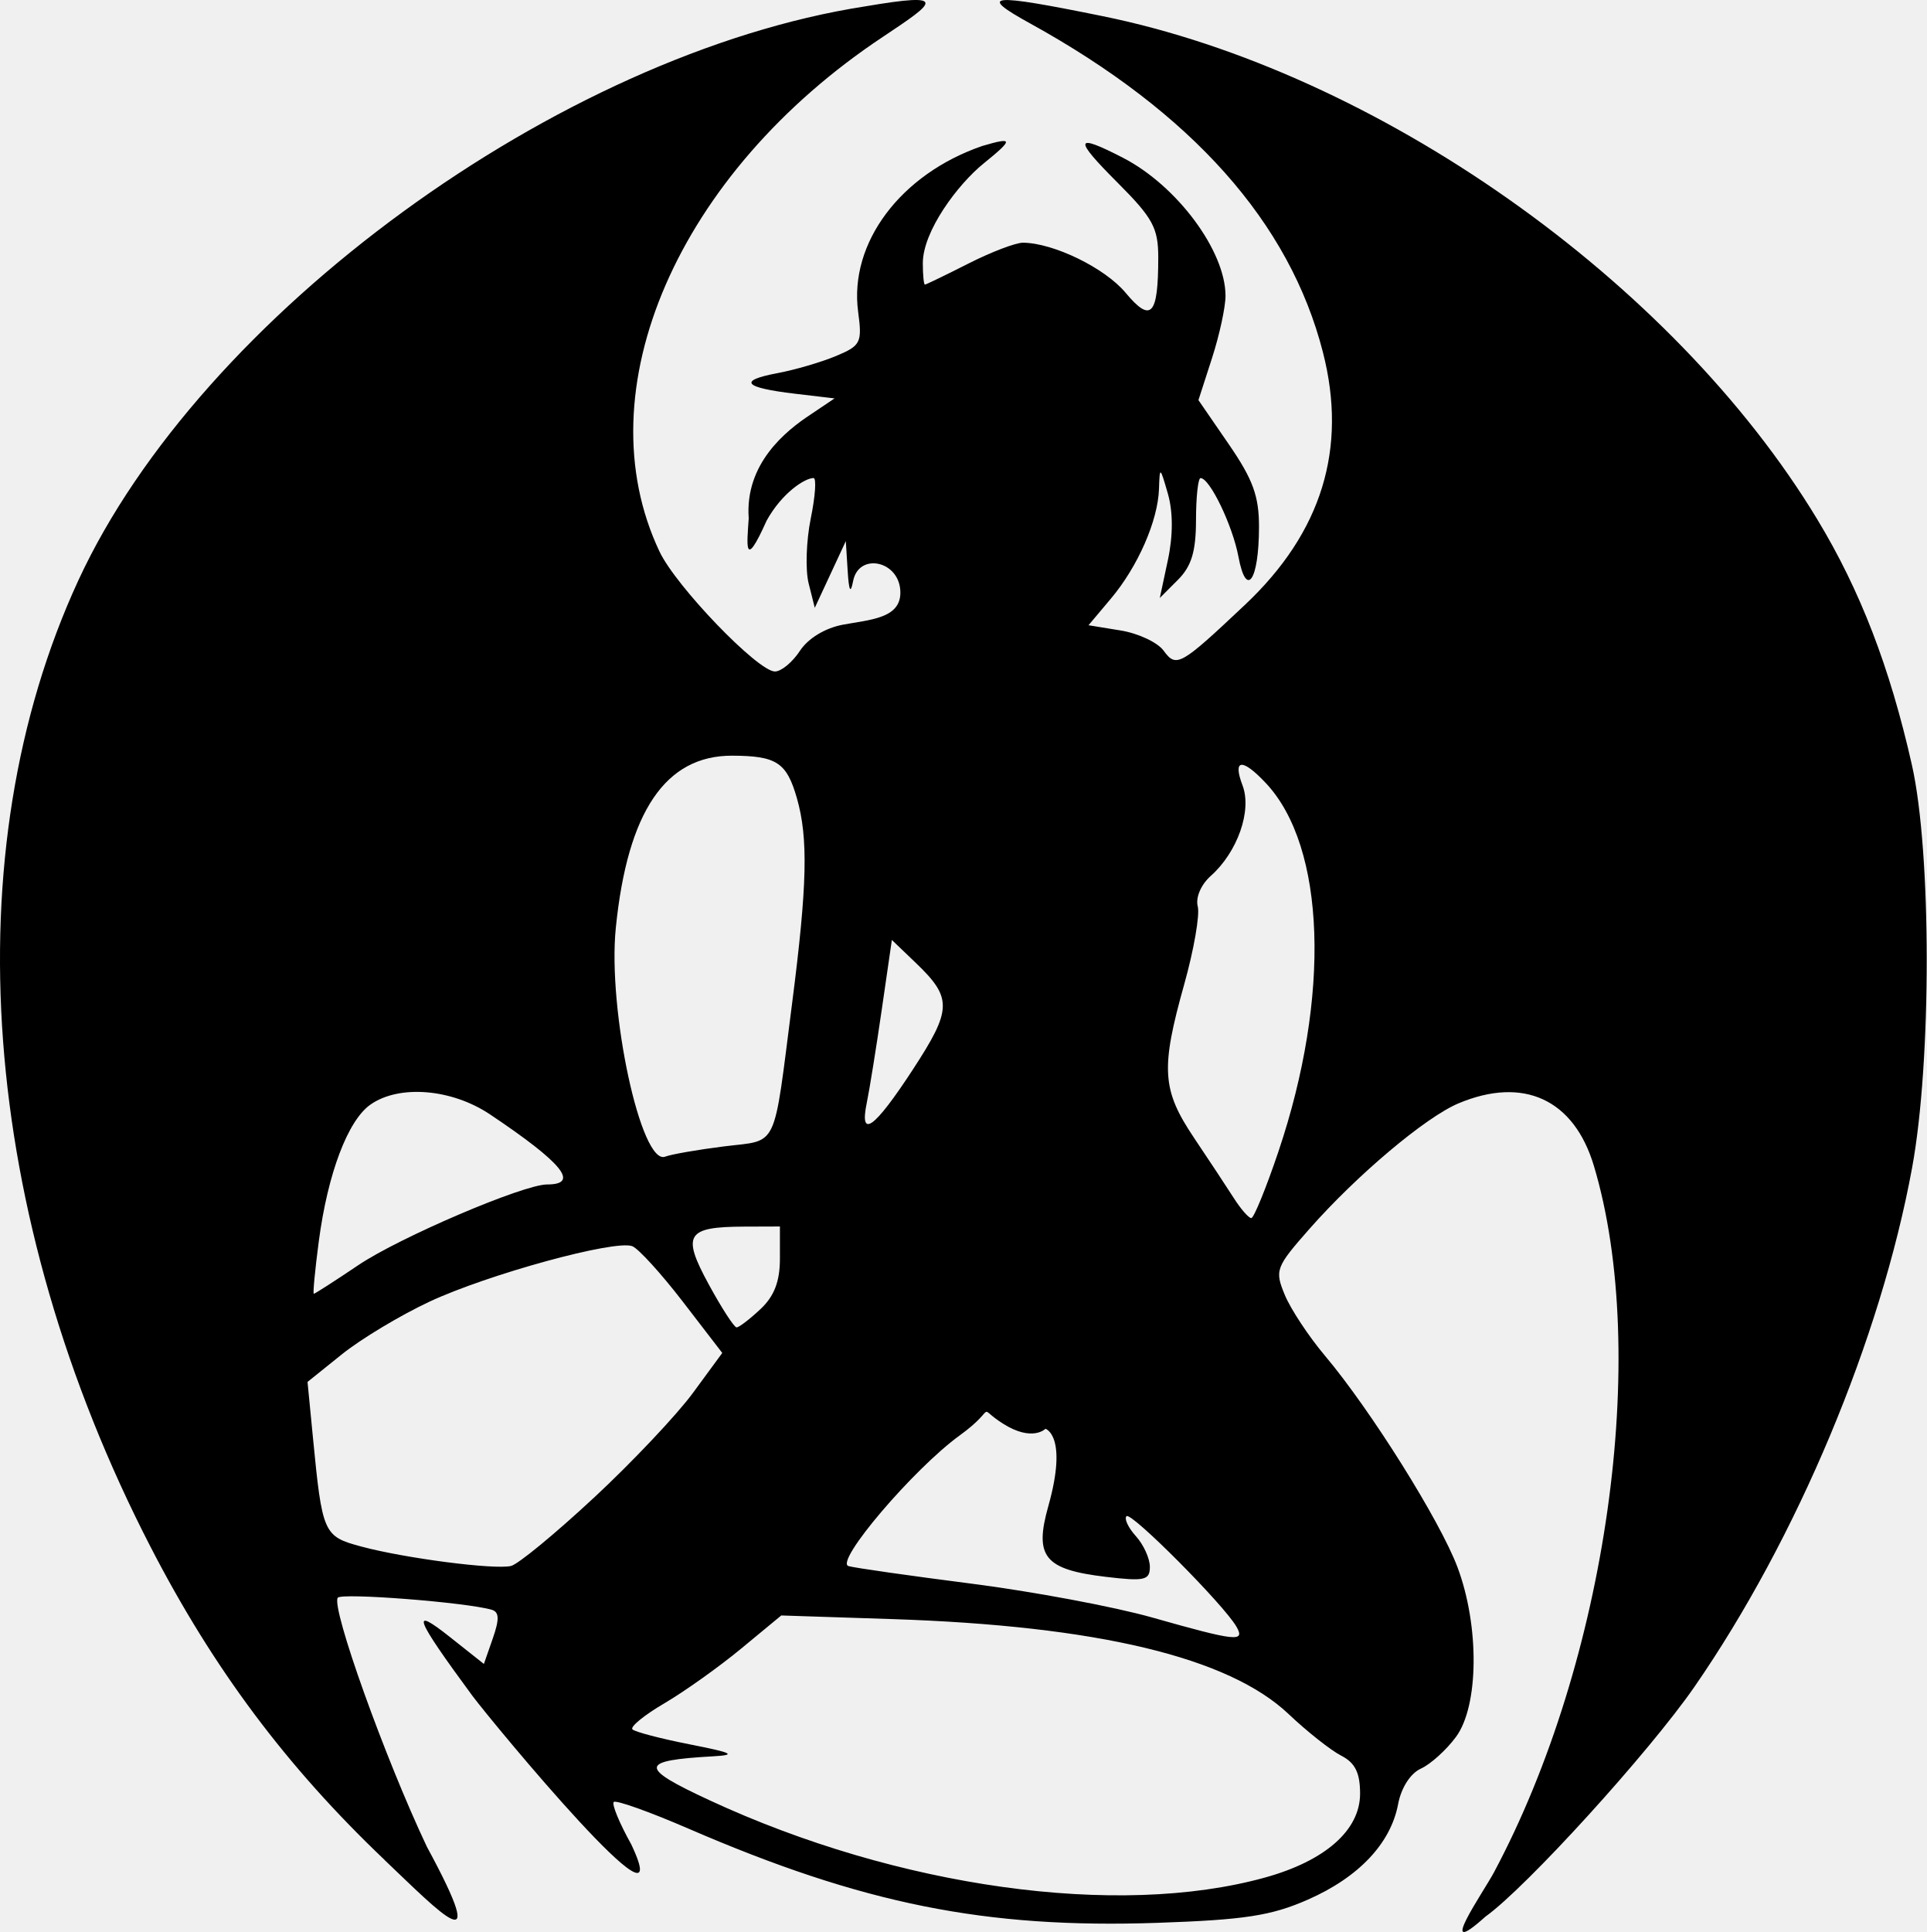
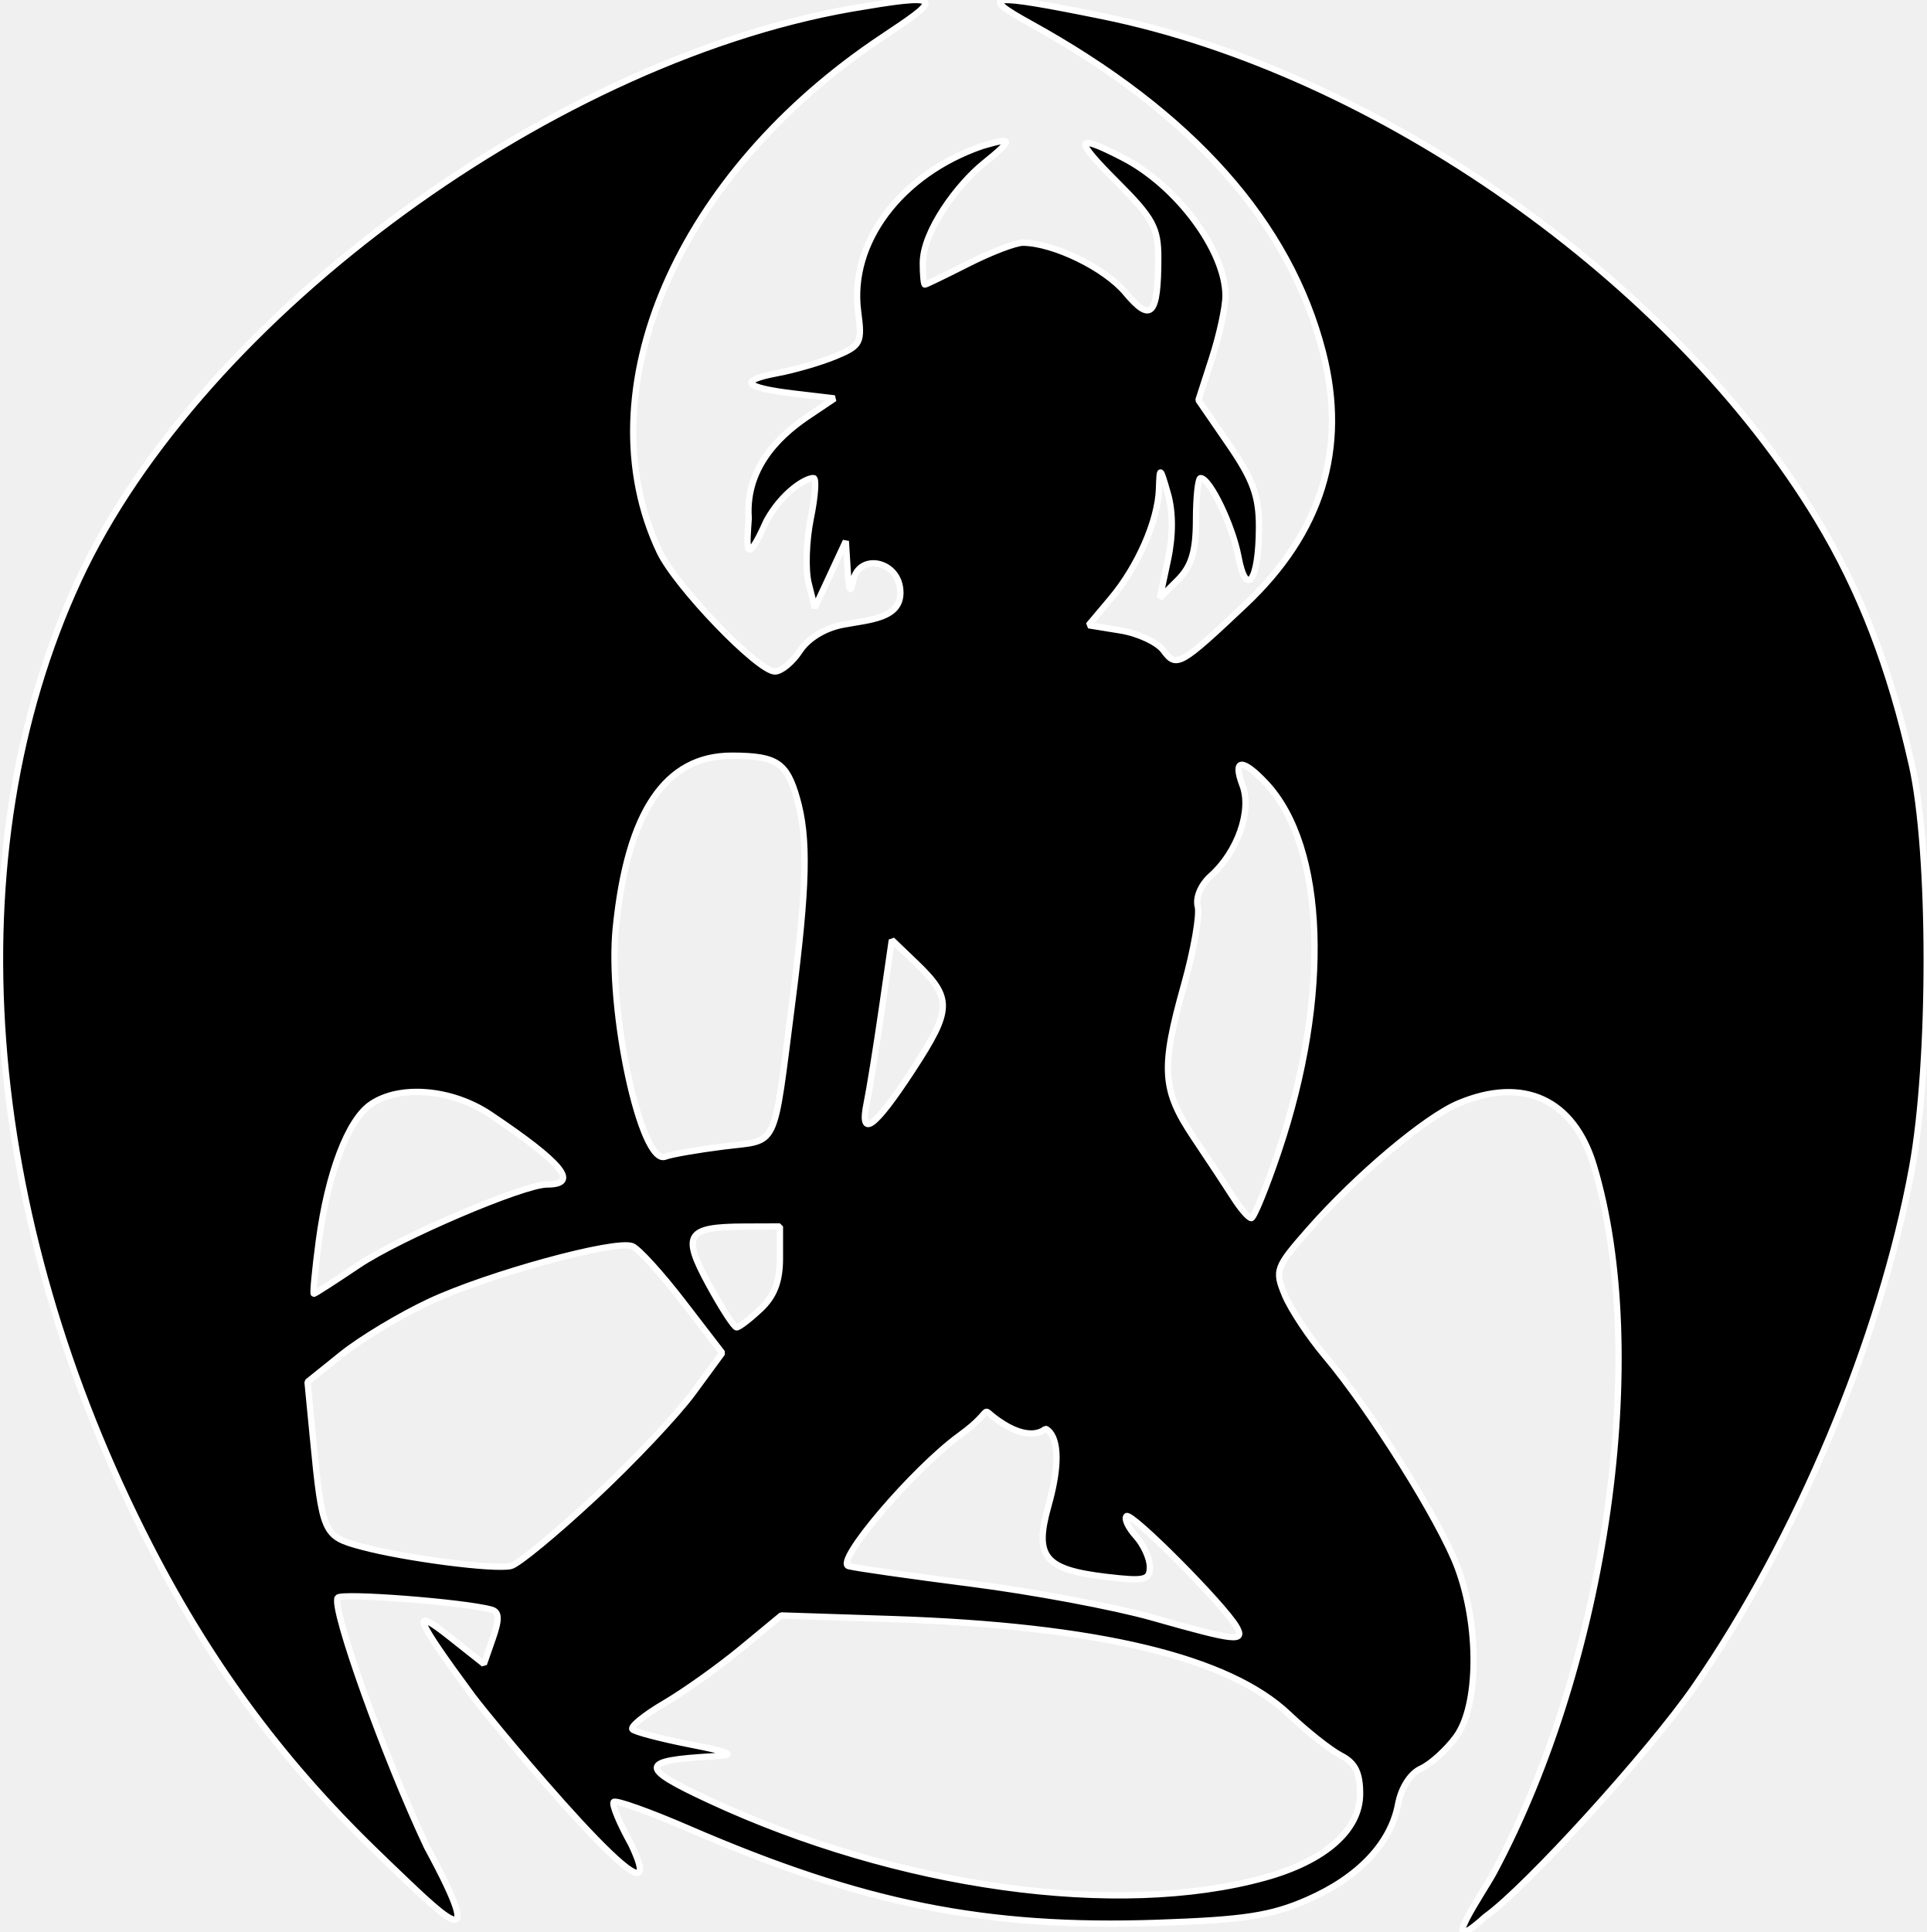
<svg xmlns="http://www.w3.org/2000/svg" width="305.548" height="306.314" viewBox="0 0 80.843 81.046" version="1.1" id="svg5">
  <defs id="defs2" />
  <g id="layer1" style="display:inline" transform="translate(-256.3071,-135.7526)">
-     <path style="display:inline;fill:#000000;stroke-width:0.353" d="m 272.445,213.777 c -4.12,-3.921 -7.187,-8.024 -9.828,-13.147 -7.17,-13.913 -8.303,-29.102 -3.023,-40.53 5.135,-11.115 20.178,-22.088 33.007,-24.079 3.581,-0.61 2.93,-0.178 0.756,1.273 -8.618,5.717 -12.582,14.846 -9.377,21.6 0.694,1.463 4.126,5.027 4.841,5.027 0.265,0 0.736,-0.389 1.048,-0.865 0.344,-0.525 1.054,-0.957 1.804,-1.098 1.126,-0.211 2.411,-0.256 2.411,-1.344 0,-1.341 -1.748,-1.709 -1.983,-0.486 -0.107,0.557 -0.176,0.425 -0.229,-0.441 l -0.077,-1.235 -0.651,1.399 -0.651,1.399 -0.258,-1.027 c -0.142,-0.565 -0.101,-1.789 0.089,-2.722 0.191,-0.932 0.244,-1.695 0.117,-1.695 -0.355,0 -1.317,0.61 -1.968,1.786 -0.973,2.172 -0.821,0.966 -0.752,-0.097 -0.167,-2.288 1.551,-3.67 2.609,-4.362 l 0.993,-0.668 -1.661,-0.196 c -2.155,-0.255 -2.407,-0.55 -0.737,-0.863 0.737,-0.138 1.842,-0.461 2.456,-0.718 1.043,-0.435 1.105,-0.559 0.931,-1.856 -0.387,-2.884 1.779,-5.776 5.208,-6.956 1.299,-0.38 1.332,-0.299 0.053,0.737 -1.077,0.872 -2.547,2.835 -2.547,4.18 0,0.495 0.04,0.899 0.088,0.898 0.049,-8.1e-4 0.869,-0.398 1.824,-0.882 0.955,-0.484 1.986,-0.878 2.293,-0.875 1.285,0.012 3.434,1.06 4.3,2.097 1.073,1.285 1.373,0.962 1.373,-1.476 0,-1.243 -0.227,-1.659 -1.713,-3.146 -1.855,-1.855 -1.804,-2.086 0.228,-1.04 2.269,1.167 4.307,3.909 4.307,5.795 0,0.472 -0.255,1.65 -0.568,2.616 l -0.568,1.757 1.273,1.851 c 1.017,1.479 1.272,2.179 1.268,3.487 -0.007,2.249 -0.532,2.996 -0.863,1.23 -0.246,-1.313 -1.203,-3.299 -1.589,-3.297 -0.104,6e-4 -0.19,0.791 -0.191,1.757 -0.002,1.324 -0.189,1.942 -0.761,2.514 l -0.758,0.758 0.34,-1.594 c 0.218,-1.024 0.218,-2.017 -10e-4,-2.779 -0.331,-1.149 -0.342,-1.155 -0.373,-0.204 -0.043,1.336 -0.887,3.262 -2.019,4.606 l -0.938,1.115 1.346,0.219 c 0.74,0.12 1.552,0.501 1.804,0.846 0.535,0.732 0.699,0.639 3.42,-1.927 3.218,-3.034 4.301,-6.548 3.265,-10.59 -1.396,-5.449 -5.493,-10.049 -12.289,-13.796 -2.214,-1.221 -1.717,-1.271 3.031,-0.306 11.503,2.337 23.942,11.091 30.001,21.114 1.804,2.983 3.044,6.202 3.968,10.296 0.826,3.659 0.832,12.425 0.01,16.899 -1.317,7.175 -4.83,15.553 -9.126,21.767 -1.902,2.751 -7.075,8.439 -8.777,9.651 -2.154,1.937 -0.084,-1.029 0.355,-1.851 4.741,-8.873 6.563,-21.743 4.196,-29.644 -0.836,-2.789 -2.951,-3.766 -5.679,-2.622 -1.384,0.581 -4.269,3.01 -6.262,5.274 -1.41,1.602 -1.456,1.727 -1.028,2.762 0.247,0.596 1.004,1.743 1.683,2.548 1.916,2.273 4.83,6.922 5.562,8.872 0.927,2.47 0.899,5.813 -0.059,7.117 -0.403,0.548 -1.066,1.149 -1.474,1.334 -0.441,0.201 -0.828,0.803 -0.957,1.489 -0.31,1.651 -1.654,3.072 -3.796,4.012 -1.529,0.671 -2.651,0.844 -6.295,0.969 -7.22,0.247 -12.371,-0.787 -19.692,-3.955 -1.629,-0.705 -3.036,-1.206 -3.127,-1.115 -0.091,0.091 0.238,0.889 0.731,1.772 2.145,4.512 -5.741,-5.001 -6.659,-6.222 -2.433,-3.305 -2.621,-3.797 -0.945,-2.469 l 1.425,1.129 0.375,-1.076 c 0.282,-0.81 0.269,-1.107 -0.053,-1.199 -1.089,-0.313 -6.321,-0.719 -6.456,-0.501 -0.271,0.439 1.986,6.739 3.742,10.445 2.76,5.092 0.562,2.778 -1.776,0.555 z m 36.935,0.738 c 2.53,-0.7 3.992,-1.989 3.992,-3.518 0,-0.879 -0.208,-1.297 -0.794,-1.597 -0.437,-0.224 -1.429,-1.008 -2.205,-1.744 -2.513,-2.382 -8.025,-3.702 -16.64,-3.984 l -4.646,-0.152 -1.686,1.393 c -0.927,0.766 -2.376,1.798 -3.219,2.292 -0.843,0.494 -1.446,0.986 -1.339,1.093 0.107,0.107 1.185,0.389 2.397,0.628 1.831,0.361 1.995,0.446 0.968,0.504 -3.088,0.174 -3.11,0.46 -0.141,1.838 7.9,3.669 17.141,4.956 23.313,3.247 z m -1.194,-10.522 c -0.517,-0.909 -4.419,-4.833 -4.614,-4.638 -0.105,0.105 0.072,0.483 0.394,0.839 0.322,0.356 0.586,0.935 0.586,1.286 0,0.562 -0.219,0.613 -1.831,0.422 -2.592,-0.307 -3.029,-0.84 -2.43,-2.966 0.836,-2.97 -0.119,-3.247 -0.119,-3.247 0,0 -0.545,0.562 -1.772,-0.209 -1.193,-0.75 -0.17,-0.714 -1.82,0.482 -1.945,1.409 -5.27,5.314 -4.672,5.487 0.261,0.076 2.583,0.407 5.161,0.737 2.578,0.33 5.991,0.969 7.585,1.421 3.521,0.998 3.904,1.04 3.533,0.386 z m -26.969,-5.403 c 1.614,-1.501 3.487,-3.484 4.164,-4.406 l 1.23,-1.676 -1.654,-2.15 c -0.91,-1.182 -1.865,-2.231 -2.122,-2.329 -0.726,-0.279 -6.056,1.18 -8.515,2.331 -1.216,0.569 -2.864,1.559 -3.661,2.199 l -1.449,1.164 0.223,2.296 c 0.396,4.077 0.442,4.182 2.033,4.61 1.824,0.491 5.581,0.979 6.281,0.815 0.295,-0.069 1.856,-1.353 3.469,-2.855 z m 6.997,-7.92 c 0.578,-0.543 0.816,-1.162 0.816,-2.117 v -1.35 l -1.499,0.005 c -2.428,0.009 -2.626,0.332 -1.487,2.424 0.54,0.992 1.066,1.804 1.168,1.804 0.102,0 0.553,-0.345 1.002,-0.767 z m -16.864,-1.851 c 1.727,-1.162 6.916,-3.379 7.909,-3.379 1.387,0 0.656,-0.898 -2.393,-2.94 -1.606,-1.075 -3.808,-1.257 -5.014,-0.412 -0.952,0.667 -1.793,2.891 -2.169,5.733 -0.16,1.213 -0.254,2.205 -0.209,2.205 0.045,0 0.889,-0.543 1.876,-1.207 z m 38.595,-4.756 c 2.201,-6.521 1.988,-12.783 -0.526,-15.459 -0.995,-1.059 -1.402,-1.02 -0.979,0.095 0.402,1.056 -0.209,2.797 -1.331,3.796 -0.413,0.367 -0.645,0.91 -0.548,1.281 0.093,0.354 -0.163,1.824 -0.567,3.266 -0.995,3.547 -0.939,4.429 0.411,6.442 0.631,0.94 1.385,2.082 1.676,2.538 0.291,0.455 0.618,0.828 0.726,0.829 0.108,3.5e-4 0.62,-1.254 1.138,-2.787 z m -23.259,-0.22 c 2.304,-0.288 2.053,0.24 2.856,-6.008 0.635,-4.939 0.681,-6.924 0.2,-8.601 -0.429,-1.497 -0.851,-1.774 -2.713,-1.781 -2.8,-0.01 -4.394,2.348 -4.885,7.227 -0.348,3.456 1.063,9.981 2.073,9.593 0.258,-0.099 1.369,-0.292 2.468,-0.43 z m 7.914,-3.213 c 1.658,-2.537 1.671,-3.01 0.126,-4.49 l -0.999,-0.957 -0.424,2.923 c -0.233,1.608 -0.515,3.36 -0.626,3.894 -0.323,1.556 0.301,1.112 1.923,-1.369 z" id="path5572" />
+     <path style="display:inline;fill:#000000;stroke-width:0.265;stroke:#ffffff;stroke-opacity:1;stroke-miterlimit:4;stroke-dasharray:none;stroke-linecap:round;stroke-linejoin:bevel" d="m 272.445,213.777 c -4.12,-3.921 -7.187,-8.024 -9.828,-13.147 -7.17,-13.913 -8.303,-29.102 -3.023,-40.53 5.135,-11.115 20.178,-22.088 33.007,-24.079 3.581,-0.61 2.93,-0.178 0.756,1.273 -8.618,5.717 -12.582,14.846 -9.377,21.6 0.694,1.463 4.126,5.027 4.841,5.027 0.265,0 0.736,-0.389 1.048,-0.865 0.344,-0.525 1.054,-0.957 1.804,-1.098 1.126,-0.211 2.411,-0.256 2.411,-1.344 0,-1.341 -1.748,-1.709 -1.983,-0.486 -0.107,0.557 -0.176,0.425 -0.229,-0.441 l -0.077,-1.235 -0.651,1.399 -0.651,1.399 -0.258,-1.027 c -0.142,-0.565 -0.101,-1.789 0.089,-2.722 0.191,-0.932 0.244,-1.695 0.117,-1.695 -0.355,0 -1.317,0.61 -1.968,1.786 -0.973,2.172 -0.821,0.966 -0.752,-0.097 -0.167,-2.288 1.551,-3.67 2.609,-4.362 l 0.993,-0.668 -1.661,-0.196 c -2.155,-0.255 -2.407,-0.55 -0.737,-0.863 0.737,-0.138 1.842,-0.461 2.456,-0.718 1.043,-0.435 1.105,-0.559 0.931,-1.856 -0.387,-2.884 1.779,-5.776 5.208,-6.956 1.299,-0.38 1.332,-0.299 0.053,0.737 -1.077,0.872 -2.547,2.835 -2.547,4.18 0,0.495 0.04,0.899 0.088,0.898 0.049,-8.1e-4 0.869,-0.398 1.824,-0.882 0.955,-0.484 1.986,-0.878 2.293,-0.875 1.285,0.012 3.434,1.06 4.3,2.097 1.073,1.285 1.373,0.962 1.373,-1.476 0,-1.243 -0.227,-1.659 -1.713,-3.146 -1.855,-1.855 -1.804,-2.086 0.228,-1.04 2.269,1.167 4.307,3.909 4.307,5.795 0,0.472 -0.255,1.65 -0.568,2.616 l -0.568,1.757 1.273,1.851 c 1.017,1.479 1.272,2.179 1.268,3.487 -0.007,2.249 -0.532,2.996 -0.863,1.23 -0.246,-1.313 -1.203,-3.299 -1.589,-3.297 -0.104,6e-4 -0.19,0.791 -0.191,1.757 -0.002,1.324 -0.189,1.942 -0.761,2.514 l -0.758,0.758 0.34,-1.594 c 0.218,-1.024 0.218,-2.017 -10e-4,-2.779 -0.331,-1.149 -0.342,-1.155 -0.373,-0.204 -0.043,1.336 -0.887,3.262 -2.019,4.606 l -0.938,1.115 1.346,0.219 c 0.74,0.12 1.552,0.501 1.804,0.846 0.535,0.732 0.699,0.639 3.42,-1.927 3.218,-3.034 4.301,-6.548 3.265,-10.59 -1.396,-5.449 -5.493,-10.049 -12.289,-13.796 -2.214,-1.221 -1.717,-1.271 3.031,-0.306 11.503,2.337 23.942,11.091 30.001,21.114 1.804,2.983 3.044,6.202 3.968,10.296 0.826,3.659 0.832,12.425 0.01,16.899 -1.317,7.175 -4.83,15.553 -9.126,21.767 -1.902,2.751 -7.075,8.439 -8.777,9.651 -2.154,1.937 -0.084,-1.029 0.355,-1.851 4.741,-8.873 6.563,-21.743 4.196,-29.644 -0.836,-2.789 -2.951,-3.766 -5.679,-2.622 -1.384,0.581 -4.269,3.01 -6.262,5.274 -1.41,1.602 -1.456,1.727 -1.028,2.762 0.247,0.596 1.004,1.743 1.683,2.548 1.916,2.273 4.83,6.922 5.562,8.872 0.927,2.47 0.899,5.813 -0.059,7.117 -0.403,0.548 -1.066,1.149 -1.474,1.334 -0.441,0.201 -0.828,0.803 -0.957,1.489 -0.31,1.651 -1.654,3.072 -3.796,4.012 -1.529,0.671 -2.651,0.844 -6.295,0.969 -7.22,0.247 -12.371,-0.787 -19.692,-3.955 -1.629,-0.705 -3.036,-1.206 -3.127,-1.115 -0.091,0.091 0.238,0.889 0.731,1.772 2.145,4.512 -5.741,-5.001 -6.659,-6.222 -2.433,-3.305 -2.621,-3.797 -0.945,-2.469 l 1.425,1.129 0.375,-1.076 c 0.282,-0.81 0.269,-1.107 -0.053,-1.199 -1.089,-0.313 -6.321,-0.719 -6.456,-0.501 -0.271,0.439 1.986,6.739 3.742,10.445 2.76,5.092 0.562,2.778 -1.776,0.555 z m 36.935,0.738 c 2.53,-0.7 3.992,-1.989 3.992,-3.518 0,-0.879 -0.208,-1.297 -0.794,-1.597 -0.437,-0.224 -1.429,-1.008 -2.205,-1.744 -2.513,-2.382 -8.025,-3.702 -16.64,-3.984 l -4.646,-0.152 -1.686,1.393 c -0.927,0.766 -2.376,1.798 -3.219,2.292 -0.843,0.494 -1.446,0.986 -1.339,1.093 0.107,0.107 1.185,0.389 2.397,0.628 1.831,0.361 1.995,0.446 0.968,0.504 -3.088,0.174 -3.11,0.46 -0.141,1.838 7.9,3.669 17.141,4.956 23.313,3.247 z m -1.194,-10.522 c -0.517,-0.909 -4.419,-4.833 -4.614,-4.638 -0.105,0.105 0.072,0.483 0.394,0.839 0.322,0.356 0.586,0.935 0.586,1.286 0,0.562 -0.219,0.613 -1.831,0.422 -2.592,-0.307 -3.029,-0.84 -2.43,-2.966 0.836,-2.97 -0.119,-3.247 -0.119,-3.247 0,0 -0.545,0.562 -1.772,-0.209 -1.193,-0.75 -0.17,-0.714 -1.82,0.482 -1.945,1.409 -5.27,5.314 -4.672,5.487 0.261,0.076 2.583,0.407 5.161,0.737 2.578,0.33 5.991,0.969 7.585,1.421 3.521,0.998 3.904,1.04 3.533,0.386 z m -26.969,-5.403 c 1.614,-1.501 3.487,-3.484 4.164,-4.406 l 1.23,-1.676 -1.654,-2.15 c -0.91,-1.182 -1.865,-2.231 -2.122,-2.329 -0.726,-0.279 -6.056,1.18 -8.515,2.331 -1.216,0.569 -2.864,1.559 -3.661,2.199 l -1.449,1.164 0.223,2.296 c 0.396,4.077 0.442,4.182 2.033,4.61 1.824,0.491 5.581,0.979 6.281,0.815 0.295,-0.069 1.856,-1.353 3.469,-2.855 z m 6.997,-7.92 c 0.578,-0.543 0.816,-1.162 0.816,-2.117 v -1.35 l -1.499,0.005 c -2.428,0.009 -2.626,0.332 -1.487,2.424 0.54,0.992 1.066,1.804 1.168,1.804 0.102,0 0.553,-0.345 1.002,-0.767 z m -16.864,-1.851 c 1.727,-1.162 6.916,-3.379 7.909,-3.379 1.387,0 0.656,-0.898 -2.393,-2.94 -1.606,-1.075 -3.808,-1.257 -5.014,-0.412 -0.952,0.667 -1.793,2.891 -2.169,5.733 -0.16,1.213 -0.254,2.205 -0.209,2.205 0.045,0 0.889,-0.543 1.876,-1.207 z m 38.595,-4.756 c 2.201,-6.521 1.988,-12.783 -0.526,-15.459 -0.995,-1.059 -1.402,-1.02 -0.979,0.095 0.402,1.056 -0.209,2.797 -1.331,3.796 -0.413,0.367 -0.645,0.91 -0.548,1.281 0.093,0.354 -0.163,1.824 -0.567,3.266 -0.995,3.547 -0.939,4.429 0.411,6.442 0.631,0.94 1.385,2.082 1.676,2.538 0.291,0.455 0.618,0.828 0.726,0.829 0.108,3.5e-4 0.62,-1.254 1.138,-2.787 z m -23.259,-0.22 c 2.304,-0.288 2.053,0.24 2.856,-6.008 0.635,-4.939 0.681,-6.924 0.2,-8.601 -0.429,-1.497 -0.851,-1.774 -2.713,-1.781 -2.8,-0.01 -4.394,2.348 -4.885,7.227 -0.348,3.456 1.063,9.981 2.073,9.593 0.258,-0.099 1.369,-0.292 2.468,-0.43 z m 7.914,-3.213 c 1.658,-2.537 1.671,-3.01 0.126,-4.49 l -0.999,-0.957 -0.424,2.923 c -0.233,1.608 -0.515,3.36 -0.626,3.894 -0.323,1.556 0.301,1.112 1.923,-1.369 z" id="path5572" />
  </g>
</svg>
